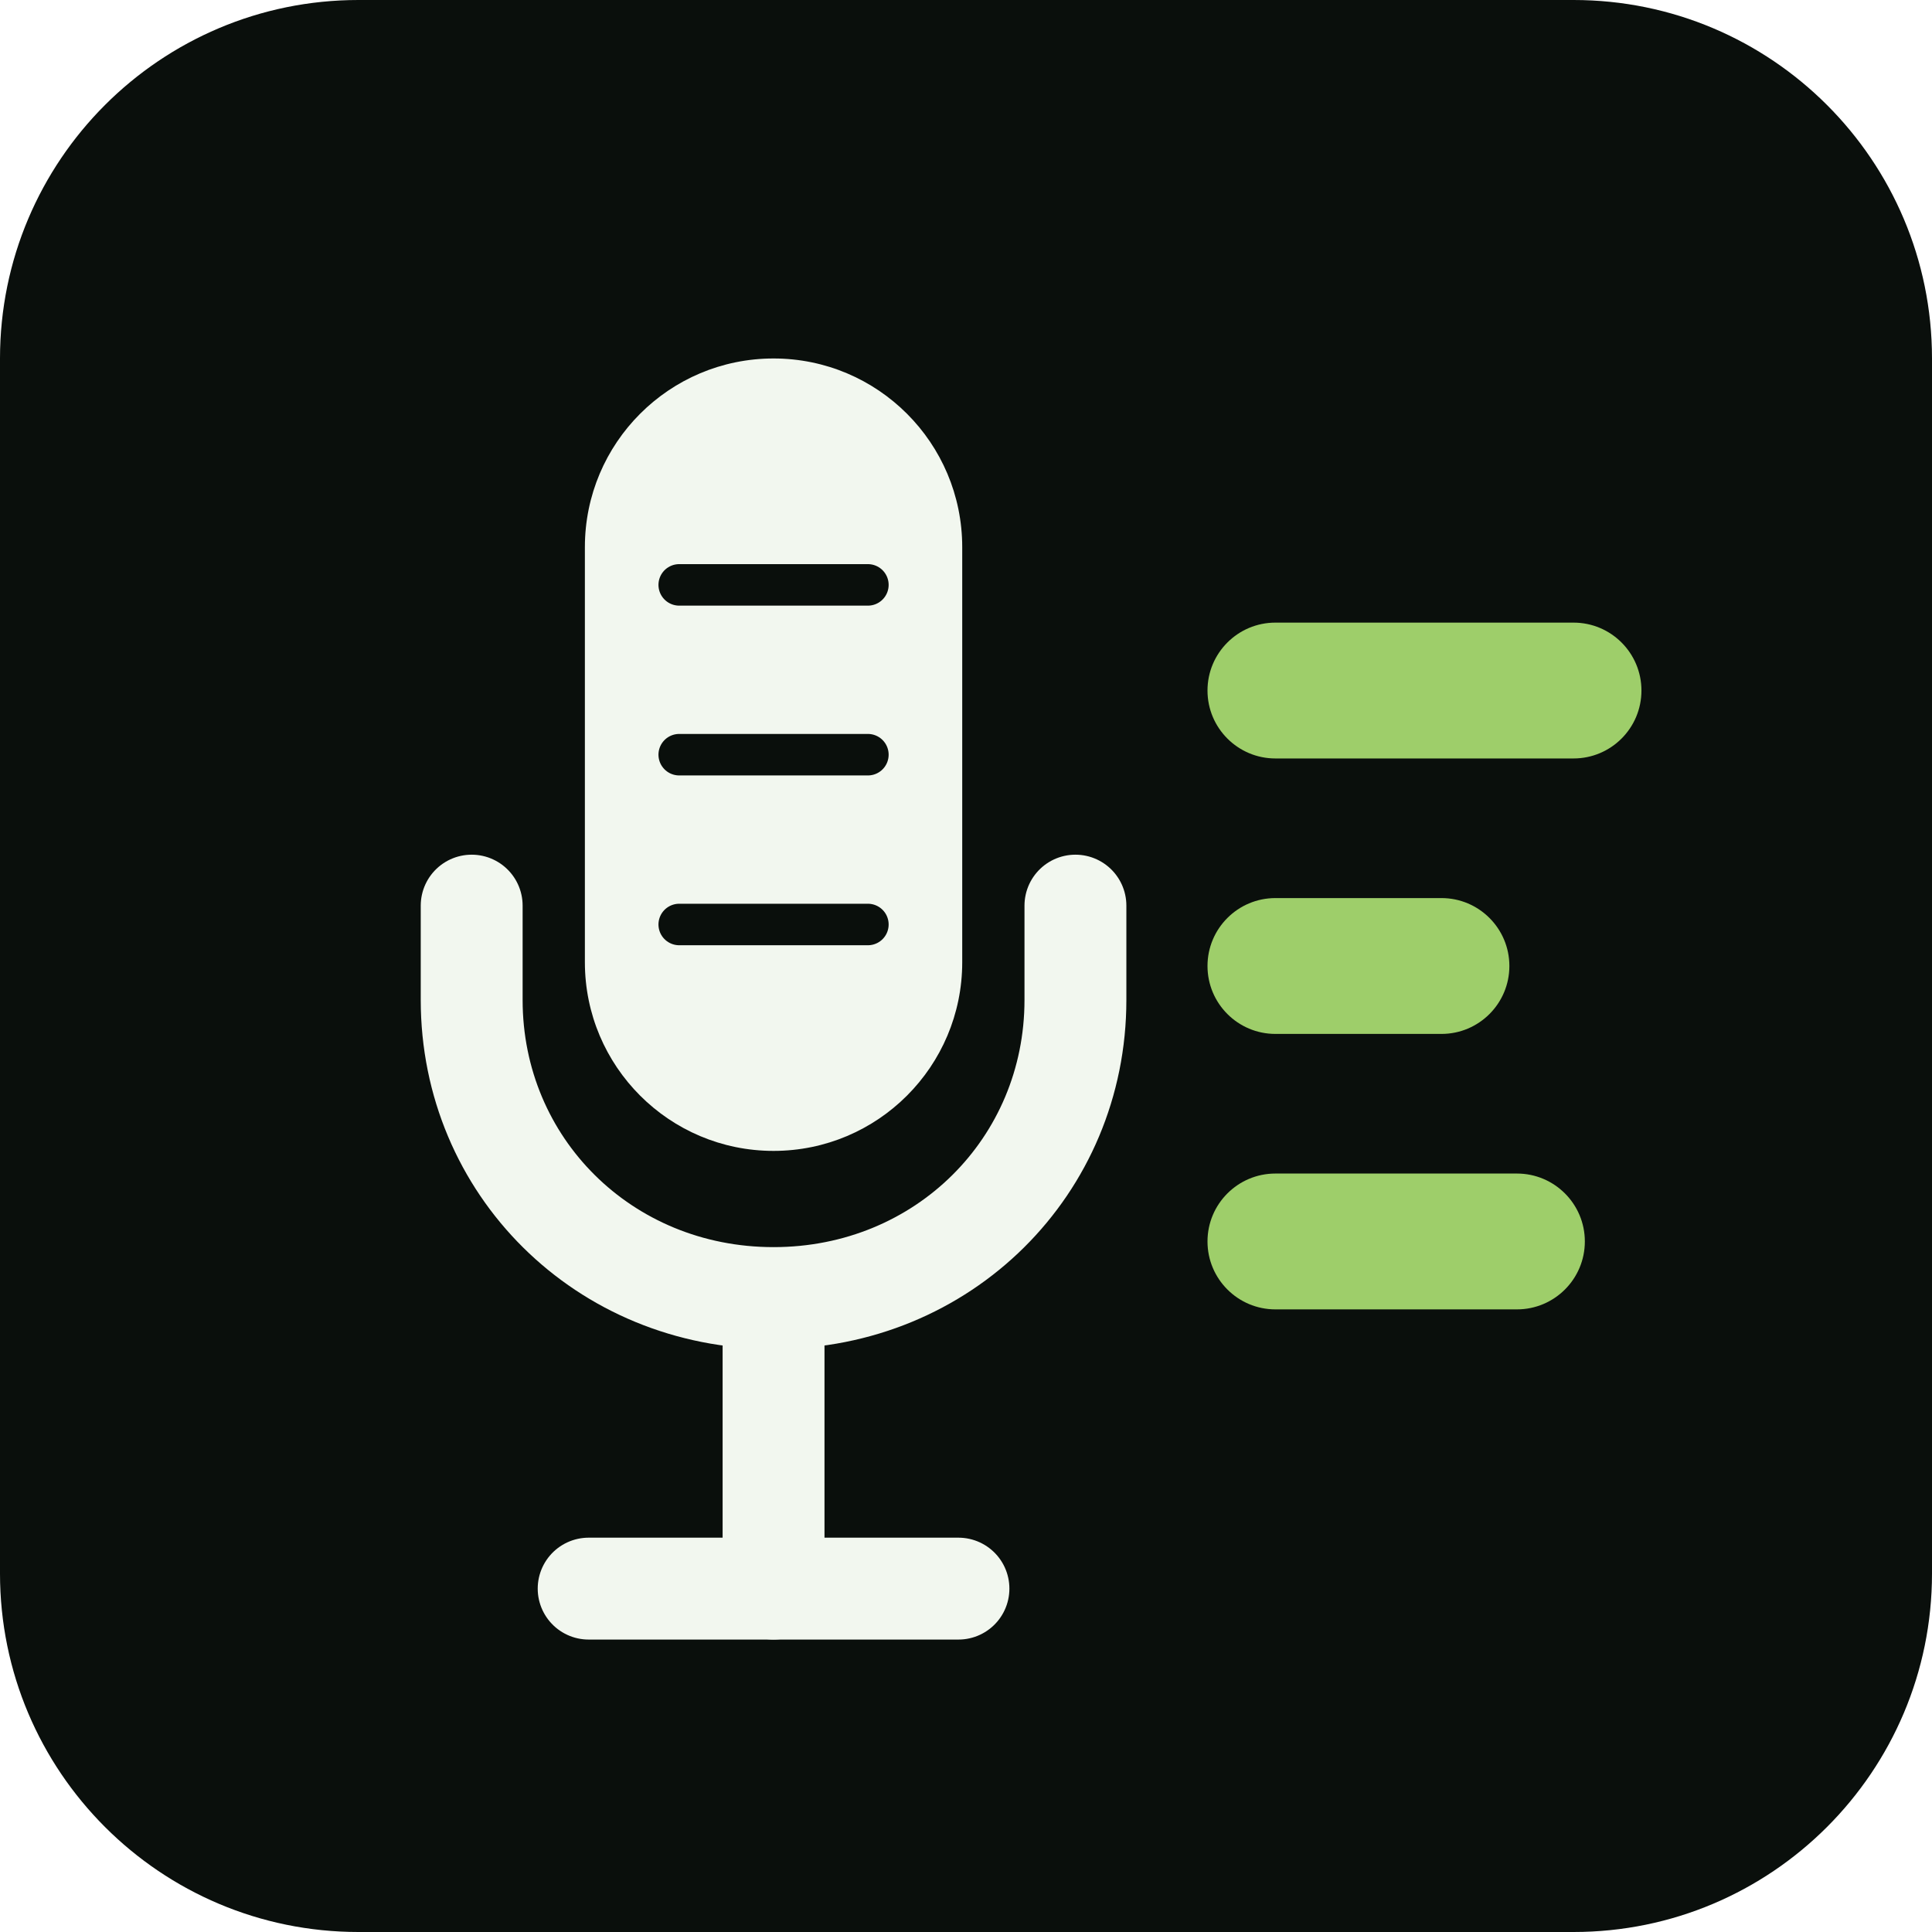
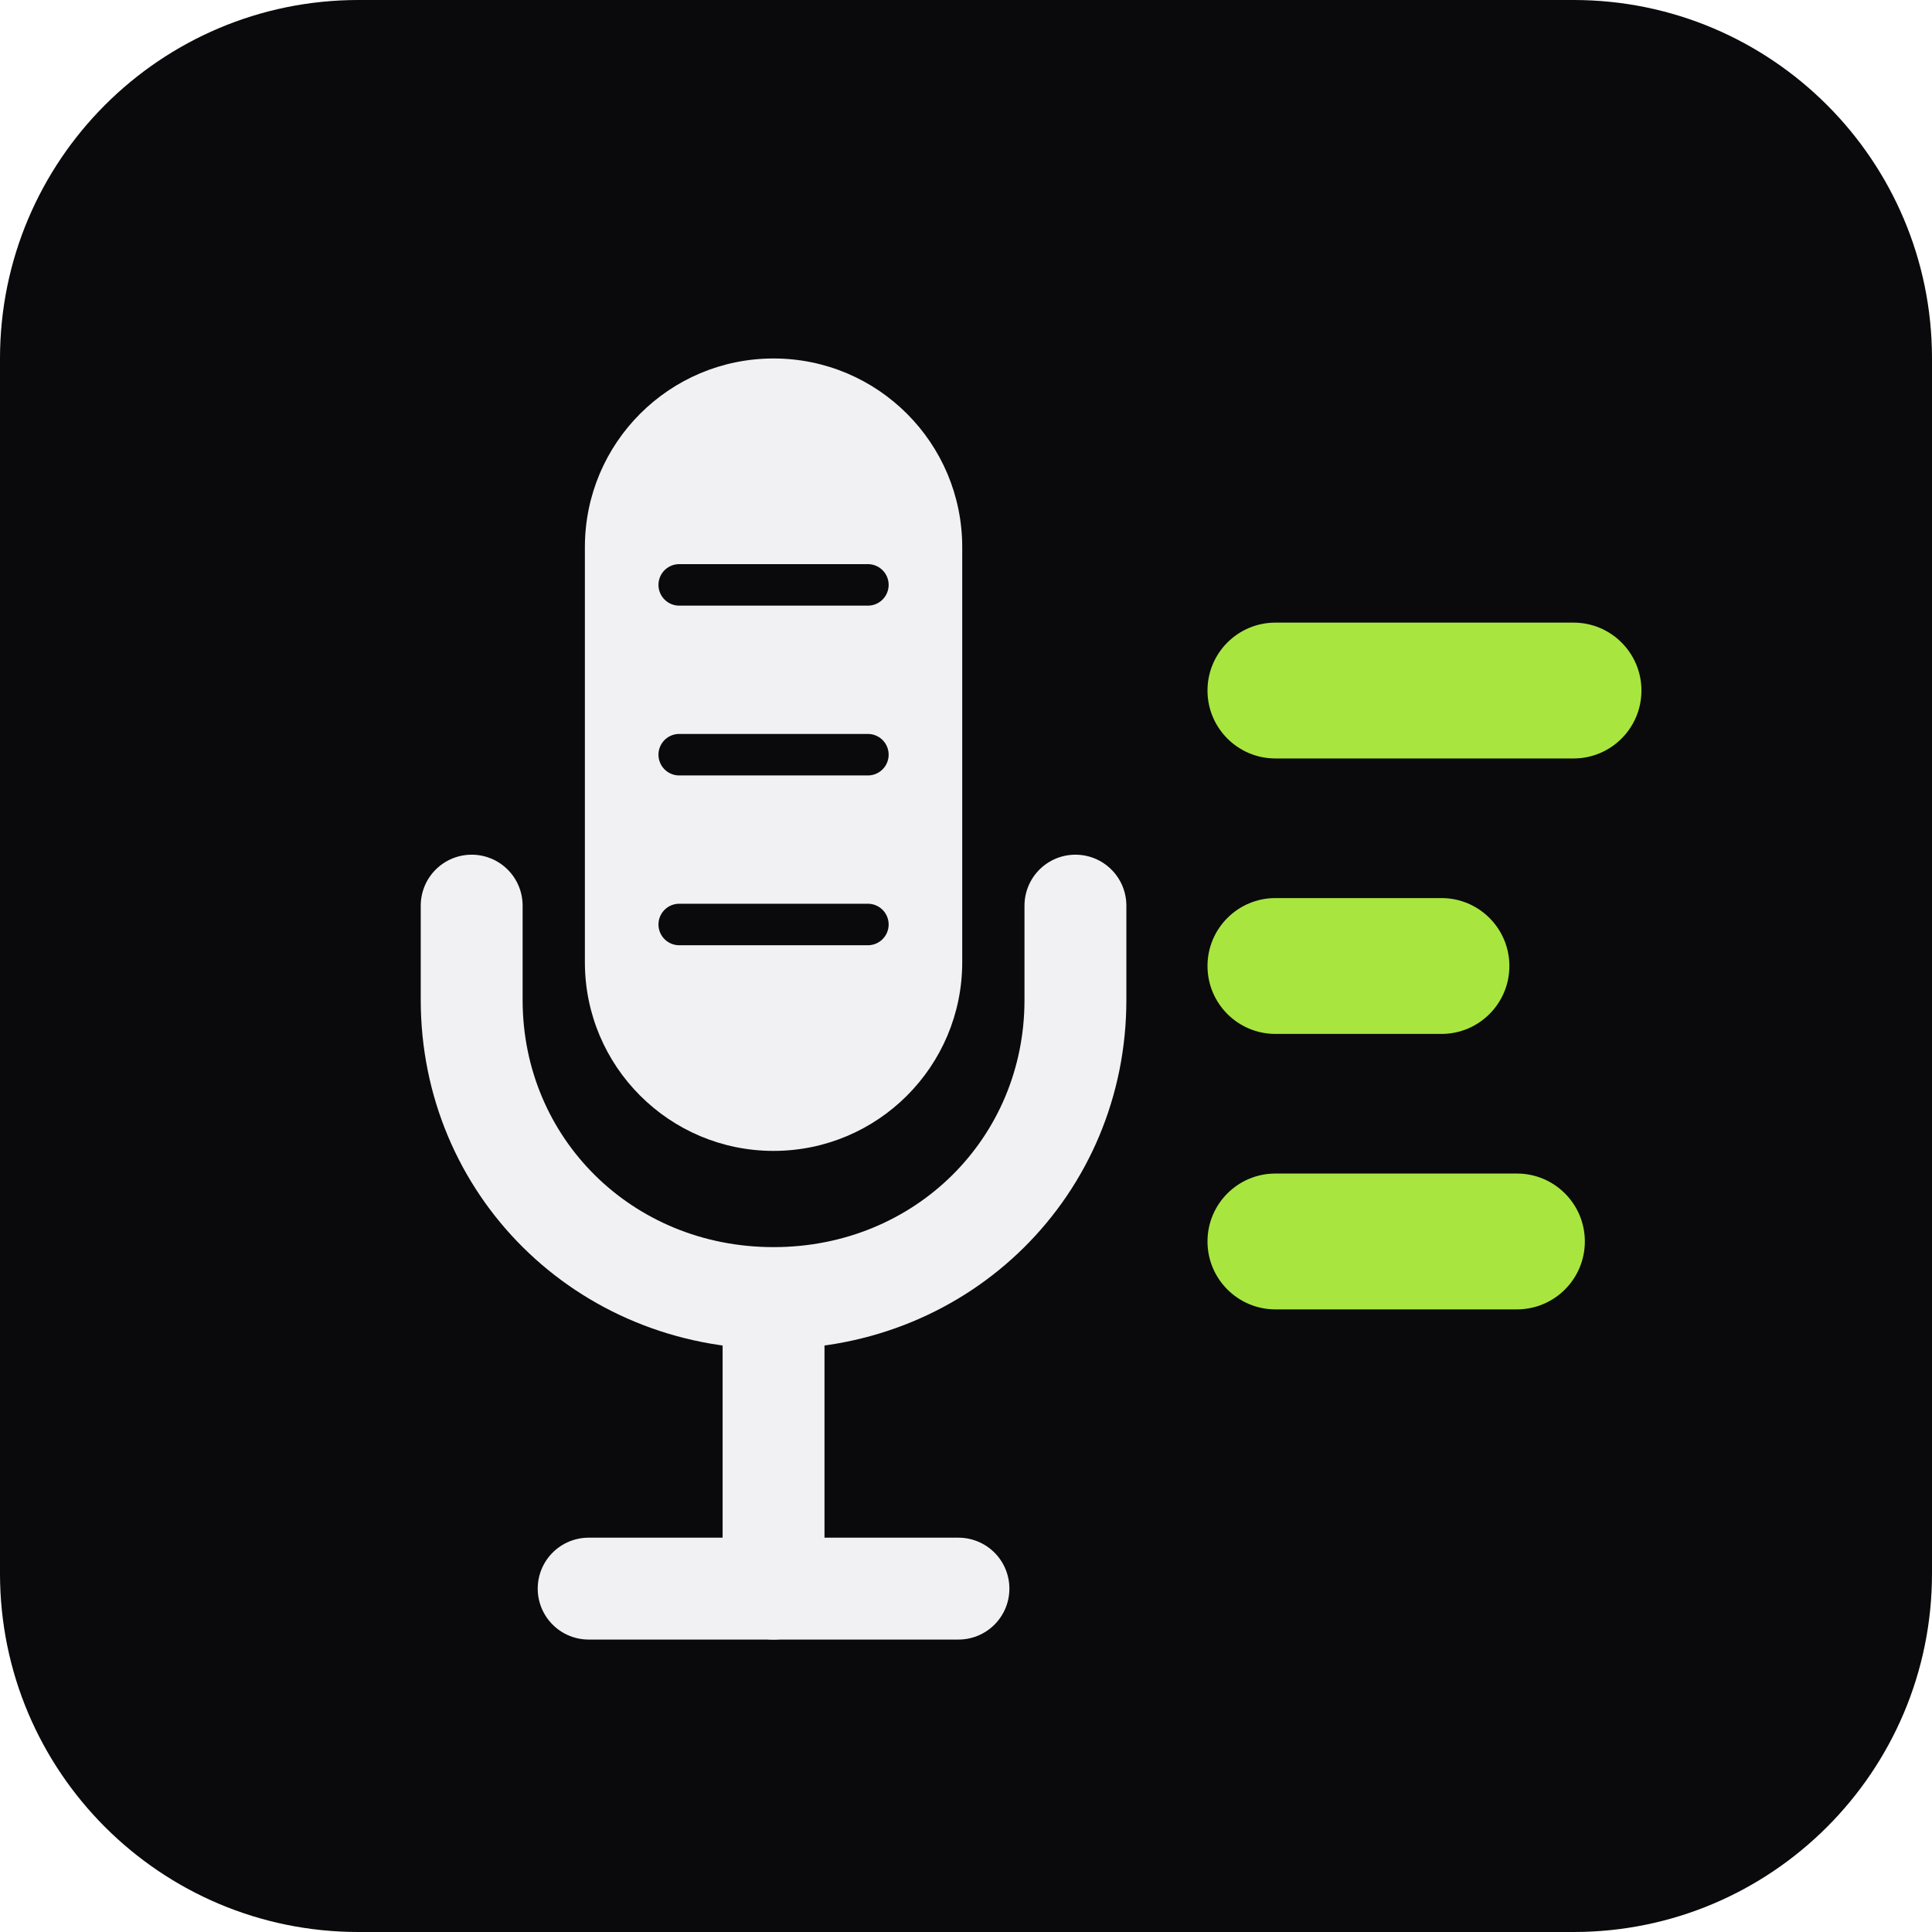
<svg xmlns="http://www.w3.org/2000/svg" viewBox="0 0 1024 1024">
-   <rect width="1024" height="1024" rx="190" fill="#0a0f0c" />
+   <rect width="1024" height="1024" rx="190" fill="#0a0a0c" />
  <g transform="translate(250 190)">
-     <rect x="60" y="0" width="200" height="420" rx="100" fill="#f2f7ef" />
-     <g stroke="#0a0f0c" stroke-width="22" stroke-linecap="round">
+     <rect x="60" y="0" width="200" height="420" rx="100" fill="#f1f1f4" />
+     <g stroke="#0a0a0c" stroke-width="22" stroke-linecap="round">
      <path d="M110 120h100" />
      <path d="M110 210h100" />
      <path d="M110 300h100" />
    </g>
-     <path d="M0 290v50c0 88 70 158 160 158s160-70 160-158v-50" fill="none" stroke="#f2f7ef" stroke-width="54" stroke-linecap="round" />
-     <path d="M160 502v150" stroke="#f2f7ef" stroke-width="54" stroke-linecap="round" />
-     <path d="M62 652h196" stroke="#f2f7ef" stroke-width="54" stroke-linecap="round" />
+     <path d="M0 290v50c0 88 70 158 160 158s160-70 160-158v-50" fill="none" stroke="#f1f1f4" stroke-width="54" stroke-linecap="round" />
+     <path d="M160 502v150" stroke="#f1f1f4" stroke-width="54" stroke-linecap="round" />
+     <path d="M62 652h196" stroke="#f1f1f4" stroke-width="54" stroke-linecap="round" />
  </g>
-   <g fill="#9ece6a">
+   <g fill="#a8e63f">
    <rect x="640" y="330" width="230" height="72" rx="36" />
    <rect x="640" y="476" width="160" height="72" rx="36" />
    <rect x="640" y="622" width="200" height="72" rx="36" />
  </g>
</svg>
